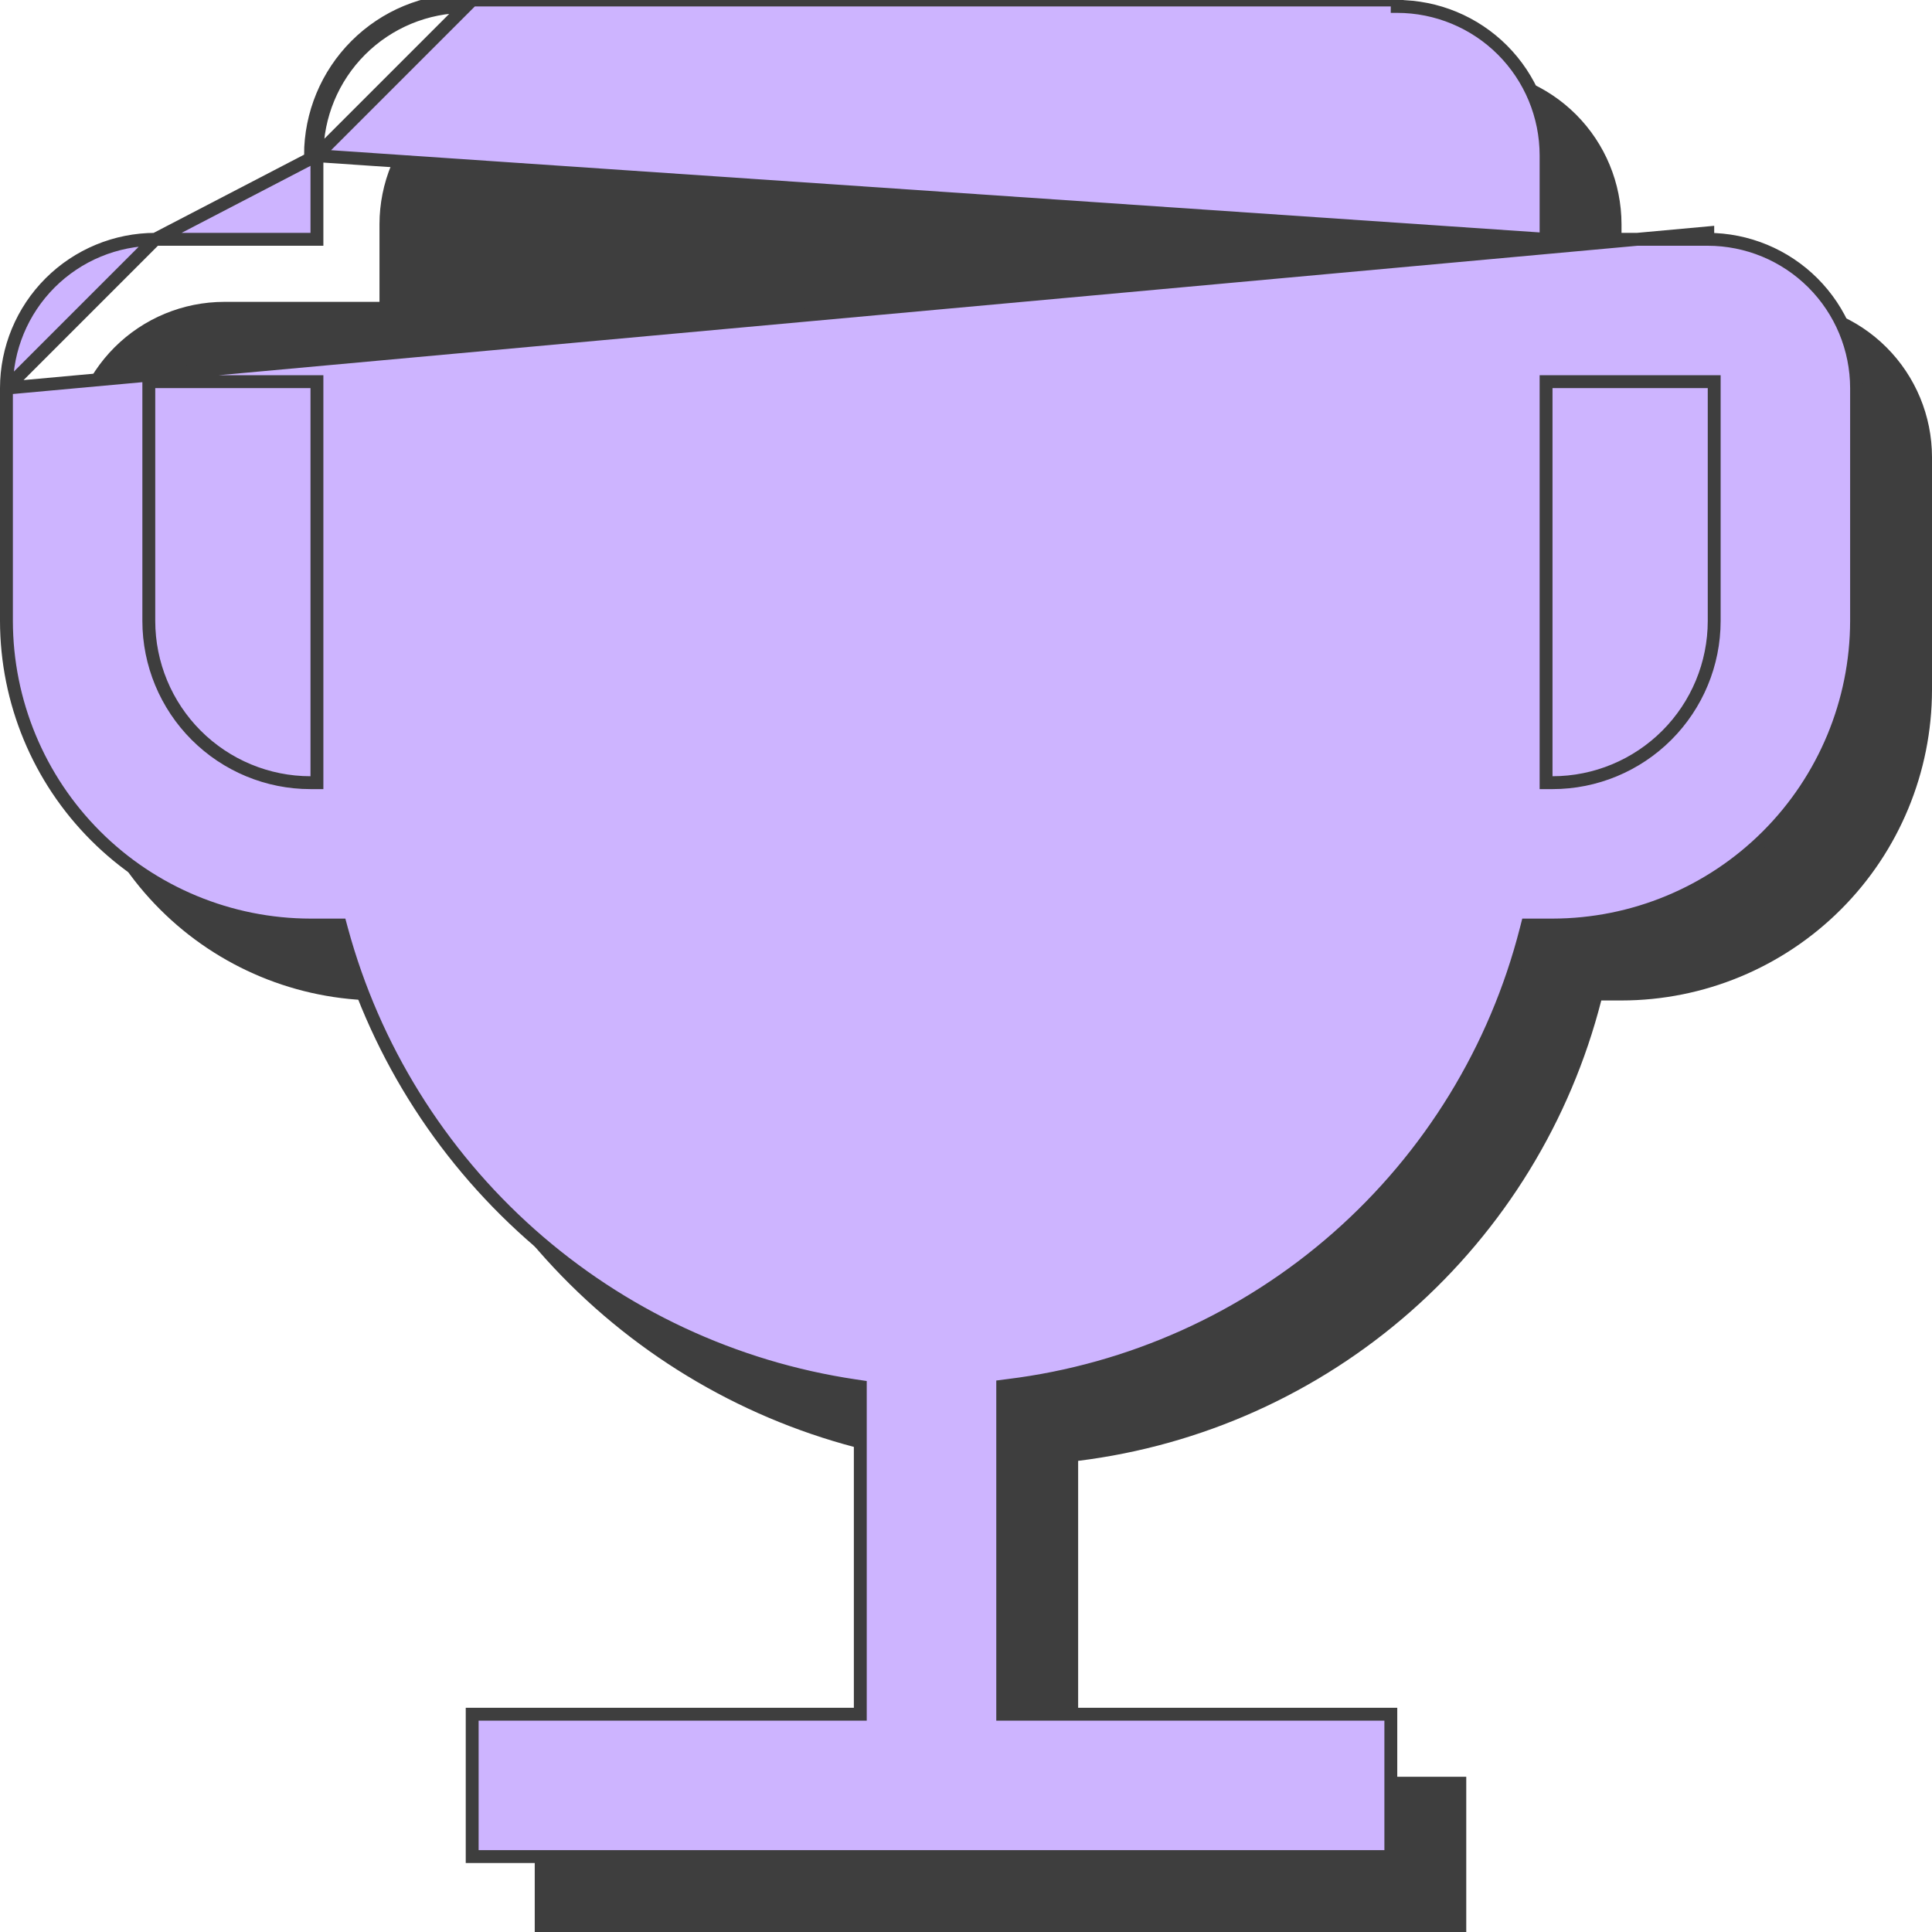
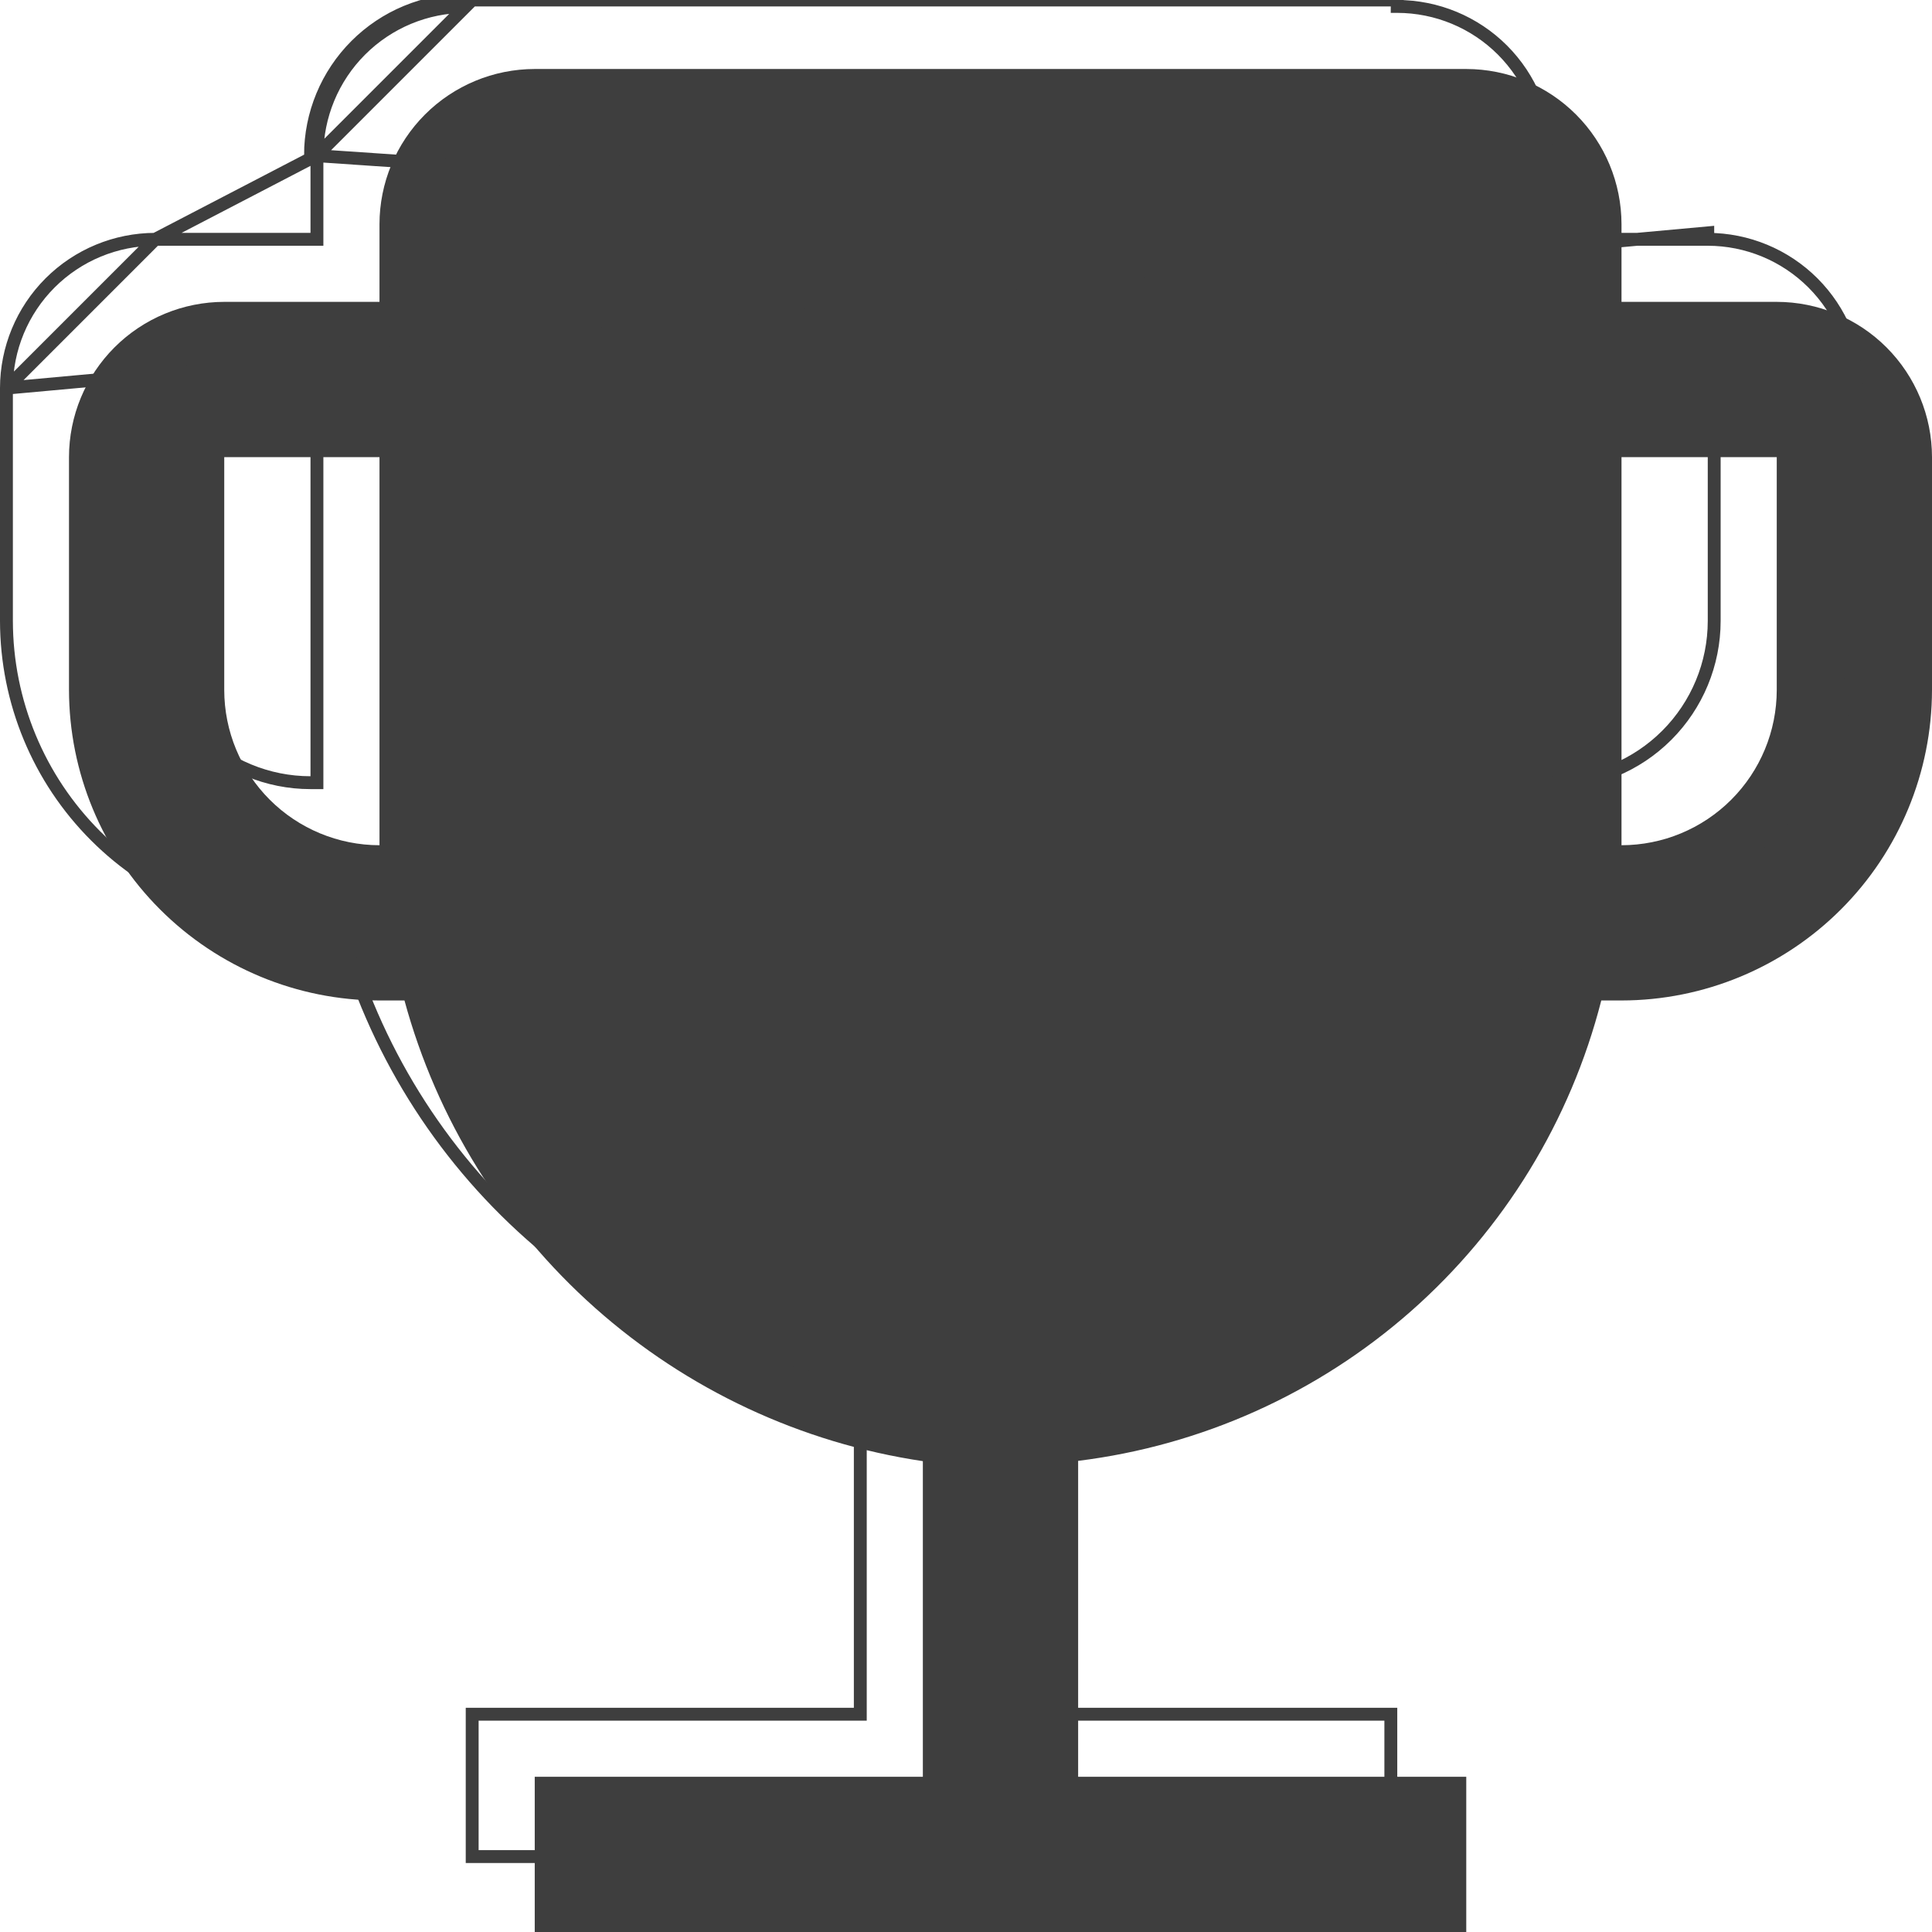
- <svg xmlns="http://www.w3.org/2000/svg" width="45" height="45" viewBox="0 0 45 45" fill="none">
+ <svg xmlns="http://www.w3.org/2000/svg" width="35" height="35" viewBox="0 0 45 45" fill="none">
  <path d="M41.384 7.031H37.768V5.223C37.767 4.264 37.386 3.345 36.708 2.667C36.03 1.989 35.111 1.608 34.152 1.607H12.455C11.497 1.608 10.577 1.989 9.899 2.667C9.221 3.345 8.84 4.264 8.839 5.223V7.031H5.223C4.264 7.032 3.345 7.413 2.667 8.091C1.989 8.769 1.608 9.688 1.607 10.647V16.071C1.61 17.988 2.372 19.827 3.728 21.182C5.084 22.538 6.922 23.301 8.839 23.303H9.421C10.174 26.071 11.717 28.559 13.862 30.465C16.006 32.37 18.658 33.61 21.495 34.033V41.384H12.455V45H34.152V41.384H25.112V34.026C27.985 33.671 30.685 32.458 32.859 30.545C35.032 28.632 36.579 26.108 37.297 23.303H37.768C39.685 23.301 41.523 22.538 42.879 21.182C44.235 19.827 44.997 17.988 45 16.071V10.647C44.999 9.688 44.618 8.769 43.94 8.091C43.262 7.413 42.343 7.032 41.384 7.031ZM8.839 19.687C7.881 19.686 6.961 19.305 6.283 18.627C5.605 17.949 5.224 17.03 5.223 16.071V10.647H8.839V19.687ZM41.384 16.071C41.383 17.03 41.002 17.949 40.324 18.627C39.646 19.305 38.727 19.686 37.768 19.687V10.647H41.384V16.071Z" fill="#3E3E3E" />
-   <path d="M36.011 5.574V5.424V3.616C36.01 2.697 35.644 1.816 34.995 1.166C34.345 0.516 33.464 0.151 32.545 0.15C32.545 0.15 32.544 0.15 32.544 0.15L32.545 0H10.848C9.889 0.001 8.97 0.382 8.292 1.06C7.614 1.738 7.233 2.657 7.232 3.616L36.011 5.574ZM36.011 5.574H36.161L39.777 5.574M36.011 5.574L39.777 5.574M7.382 3.616V5.424V5.574H7.232L3.616 5.574L3.616 5.574M7.382 3.616L3.616 5.574M7.382 3.616C7.383 2.697 7.748 1.816 8.398 1.166C9.048 0.516 9.929 0.151 10.848 0.15L7.382 3.616ZM3.616 5.574C2.697 5.575 1.816 5.94 1.166 6.59C0.516 7.24 0.151 8.121 0.15 9.04M3.616 5.574L0.15 9.04M0.15 9.04V14.464C0.153 16.342 0.899 18.142 2.227 19.469C3.555 20.797 5.355 21.544 7.232 21.546H7.814H7.929L7.959 21.657C8.704 24.397 10.232 26.86 12.354 28.746C14.476 30.632 17.102 31.859 19.91 32.277L20.038 32.296V32.426V39.777V39.927H19.888H10.998V43.243H32.395V39.927H23.505H23.355V39.777V32.419V32.287L23.486 32.27C26.33 31.919 29.001 30.718 31.152 28.825C33.303 26.932 34.834 24.435 35.544 21.659L35.573 21.546H35.69H36.16C38.038 21.544 39.838 20.797 41.166 19.469C42.493 18.142 43.24 16.342 43.243 14.464V9.04C43.242 8.121 42.877 7.24 42.227 6.59C41.577 5.94 40.696 5.575 39.777 5.574C39.777 5.574 39.777 5.574 39.777 5.574M0.15 9.04L39.777 5.424L39.777 5.574M7.232 18.23L7.382 18.23V18.08V9.04V8.89H7.232H3.616H3.466V9.04V14.464V14.464C3.467 15.463 3.864 16.42 4.57 17.126C5.276 17.832 6.233 18.23 7.232 18.23ZM39.927 14.464V14.464V9.04V8.89H39.777H36.161H36.011V9.04V18.08V18.23L36.161 18.23C37.159 18.23 38.117 17.832 38.823 17.126C39.529 16.42 39.926 15.463 39.927 14.464Z" fill="#CDB4FF" stroke="#3E3E3E" stroke-width="0.3" />
+   <path d="M36.011 5.574V5.424V3.616C36.01 2.697 35.644 1.816 34.995 1.166C34.345 0.516 33.464 0.151 32.545 0.15C32.545 0.15 32.544 0.15 32.544 0.15L32.545 0H10.848C9.889 0.001 8.97 0.382 8.292 1.06C7.614 1.738 7.233 2.657 7.232 3.616L36.011 5.574ZM36.011 5.574H36.161L39.777 5.574M36.011 5.574L39.777 5.574M7.382 3.616V5.424V5.574H7.232L3.616 5.574L3.616 5.574M7.382 3.616L3.616 5.574M7.382 3.616C7.383 2.697 7.748 1.816 8.398 1.166C9.048 0.516 9.929 0.151 10.848 0.15L7.382 3.616ZM3.616 5.574C2.697 5.575 1.816 5.94 1.166 6.59C0.516 7.24 0.151 8.121 0.15 9.04M3.616 5.574L0.15 9.04M0.15 9.04V14.464C0.153 16.342 0.899 18.142 2.227 19.469C3.555 20.797 5.355 21.544 7.232 21.546H7.814H7.929L7.959 21.657C8.704 24.397 10.232 26.86 12.354 28.746C14.476 30.632 17.102 31.859 19.91 32.277L20.038 32.296V32.426V39.777V39.927H19.888H10.998V43.243H32.395V39.927H23.505H23.355V39.777V32.419V32.287L23.486 32.27C26.33 31.919 29.001 30.718 31.152 28.825C33.303 26.932 34.834 24.435 35.544 21.659L35.573 21.546H35.69H36.16C38.038 21.544 39.838 20.797 41.166 19.469C42.493 18.142 43.24 16.342 43.243 14.464V9.04C43.242 8.121 42.877 7.24 42.227 6.59C41.577 5.94 40.696 5.575 39.777 5.574C39.777 5.574 39.777 5.574 39.777 5.574M0.15 9.04L39.777 5.424L39.777 5.574M7.232 18.23L7.382 18.23V18.08V9.04V8.89H7.232H3.616H3.466V9.04V14.464V14.464C3.467 15.463 3.864 16.42 4.57 17.126C5.276 17.832 6.233 18.23 7.232 18.23ZM39.927 14.464V14.464V9.04V8.89H39.777H36.161H36.011V9.04V18.08V18.23L36.161 18.23C37.159 18.23 38.117 17.832 38.823 17.126C39.529 16.42 39.926 15.463 39.927 14.464Z" stroke="#3E3E3E" stroke-width="0.3" />
</svg>
